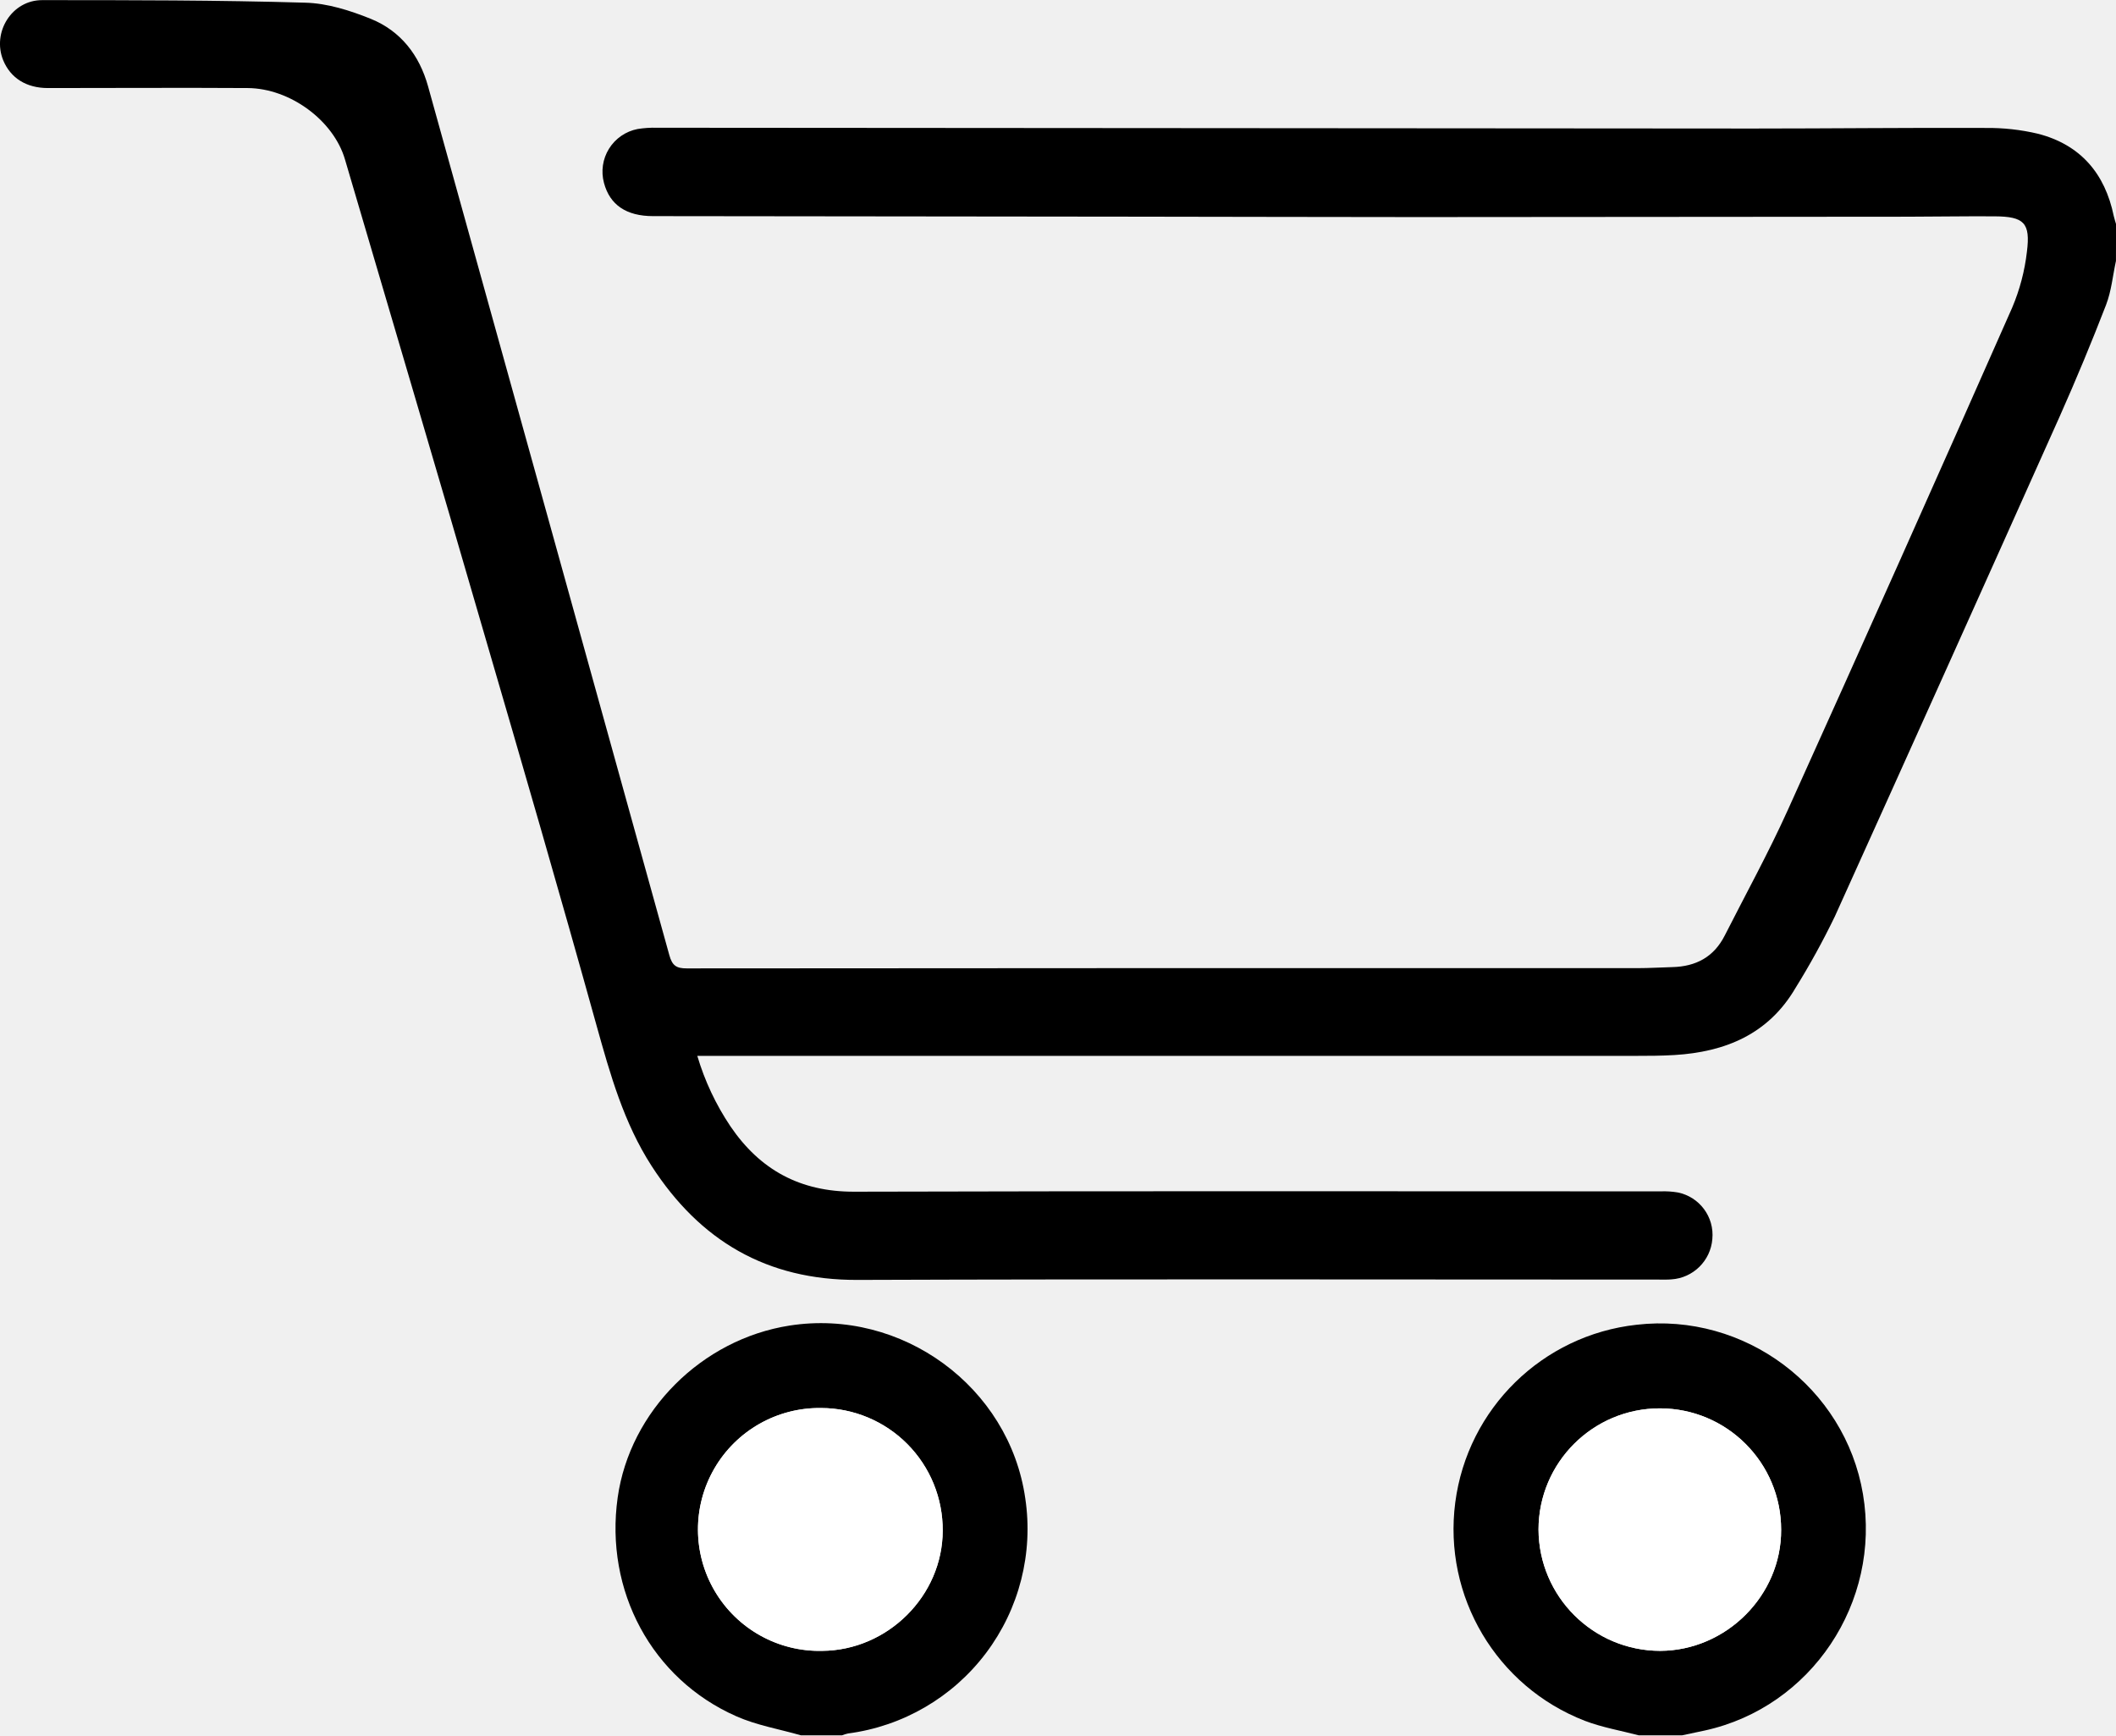
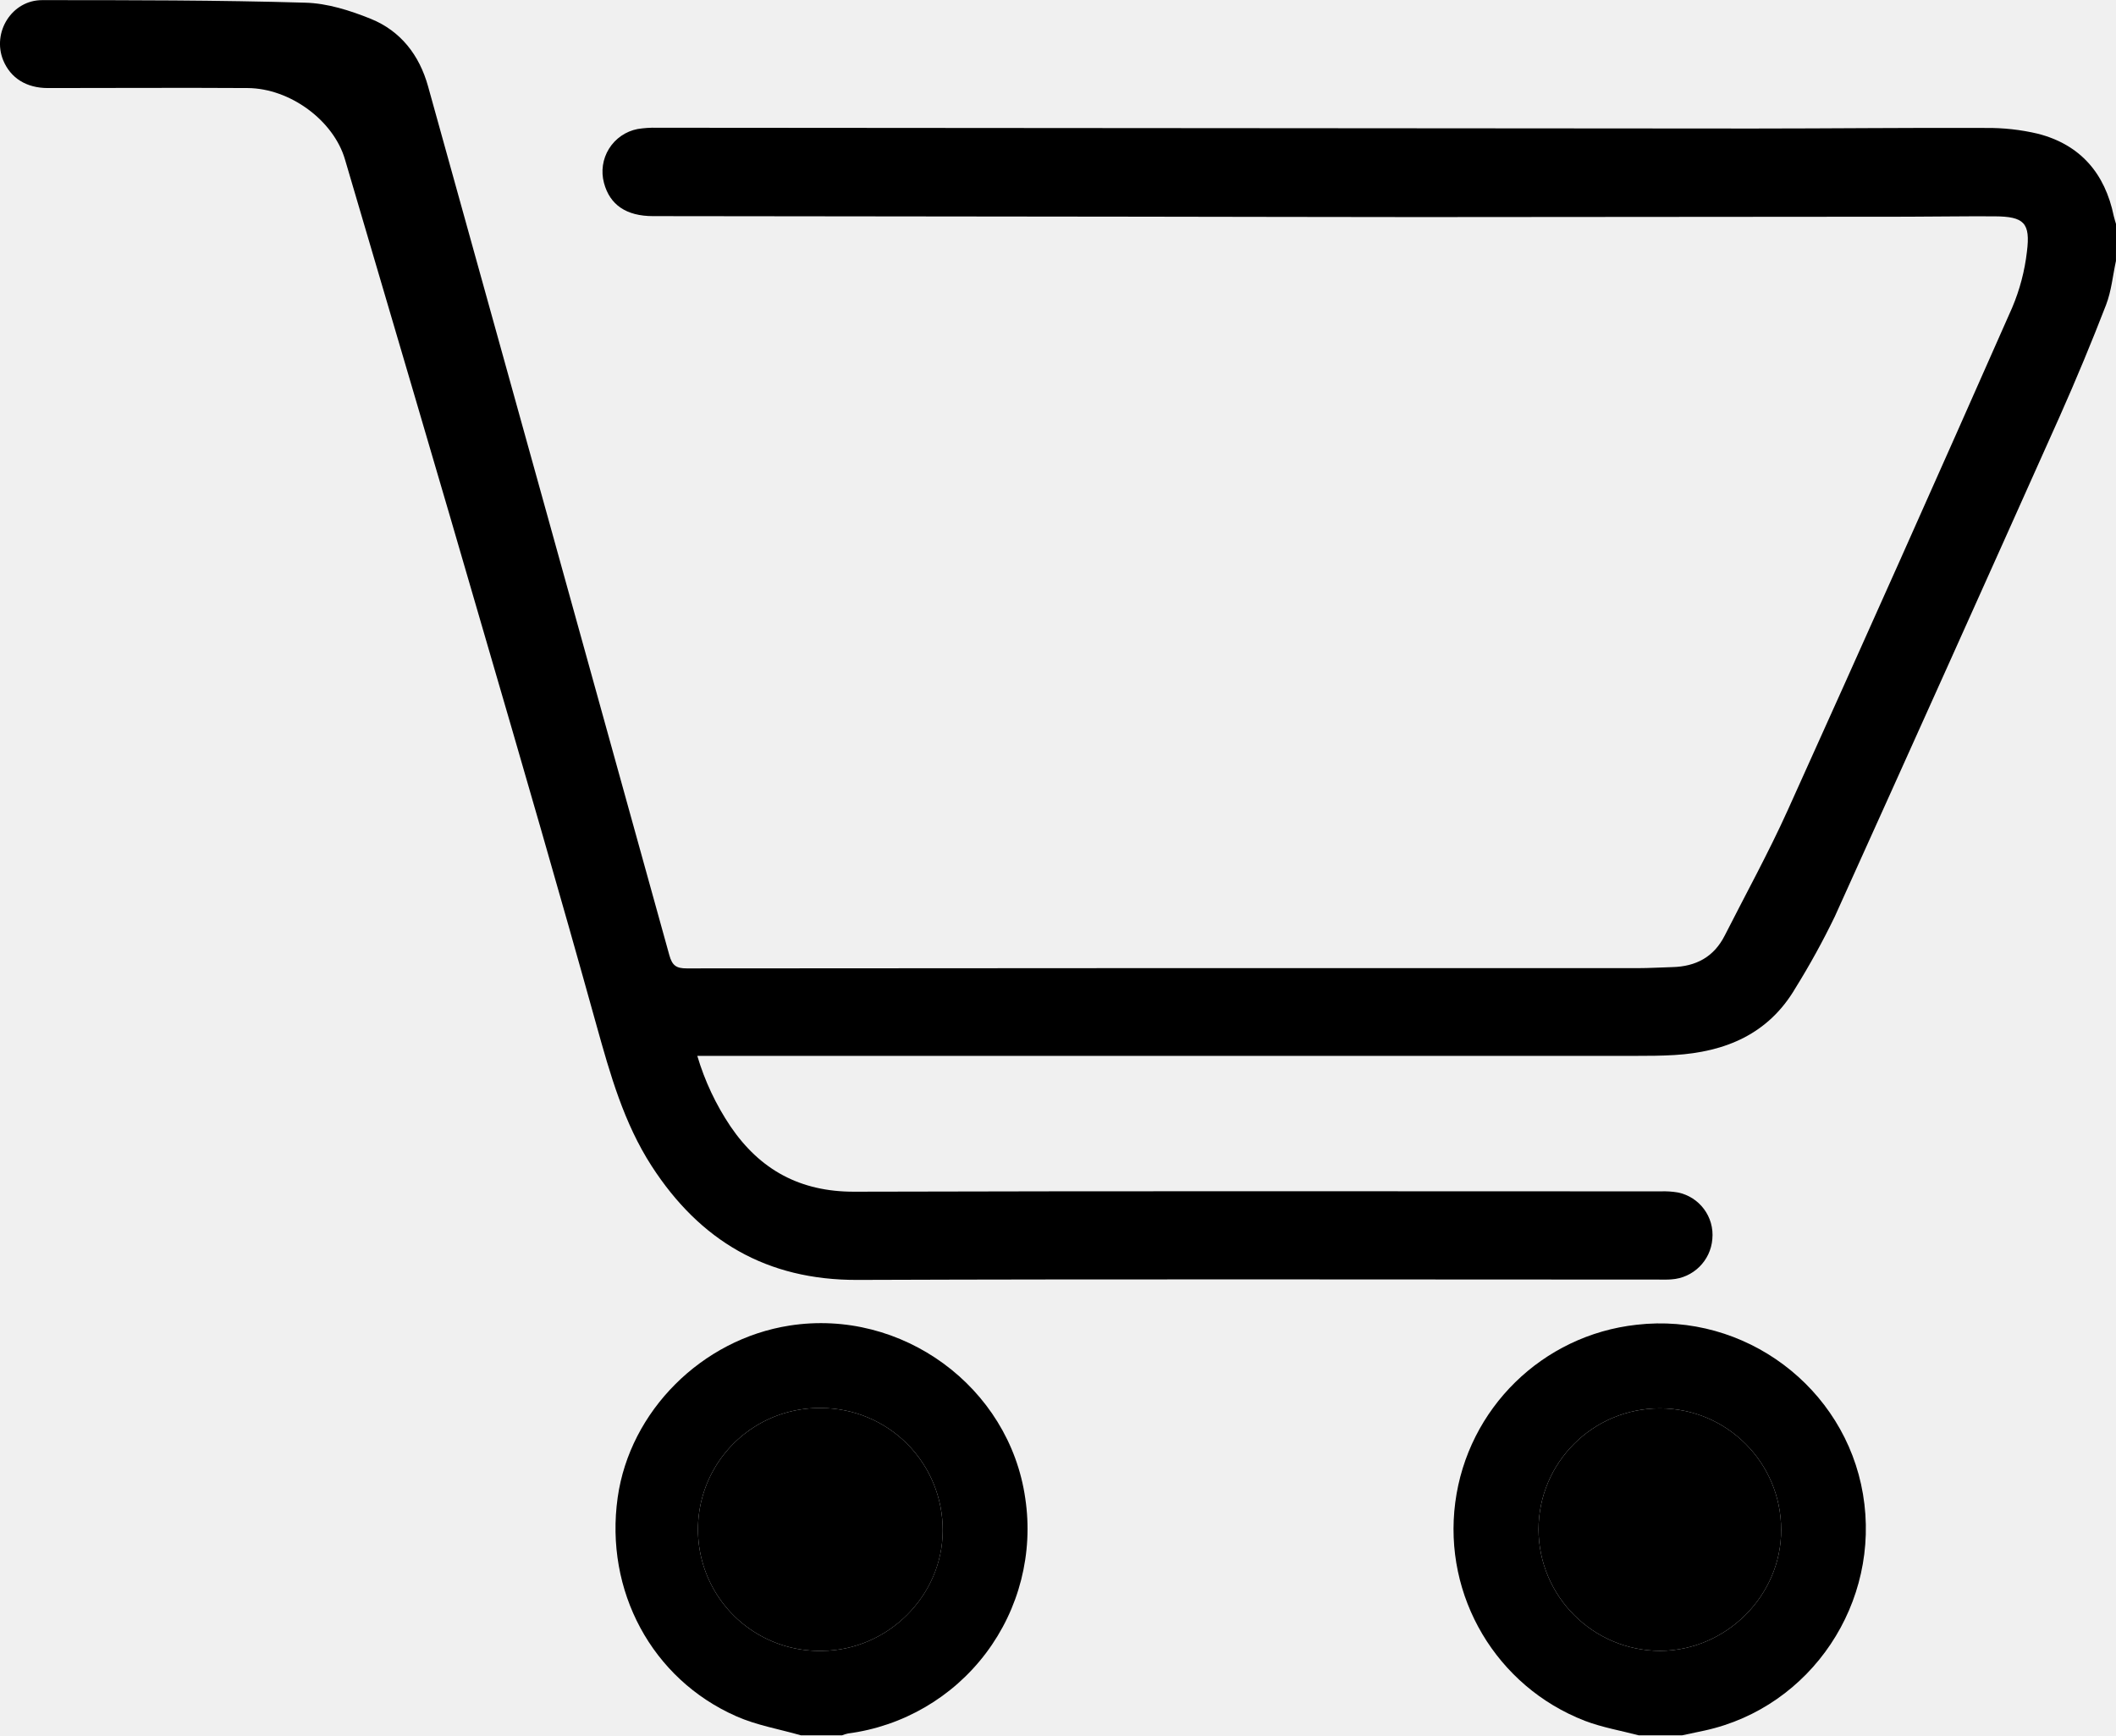
<svg xmlns="http://www.w3.org/2000/svg" id="Слой_1" viewBox="0 0 510.2 418.41">
-   <defs>
-     <style>.cls-1{fill:#fff;}</style>
-   </defs>
  <path d="M552.72,93.5c-.77,3.55-1.1,7.26-2.39,10.61q-5.24,13.55-11.15,26.83-27,60.36-54.24,120.61a187.52,187.52,0,0,1-9.51,17.29c-6.51,11.1-16.9,15.39-29.17,16.13-3.11.19-6.24.2-9.36.2H210.66a62,62,0,0,0,8,17c7.14,10.51,16.82,15.78,29.82,15.75,64.81-.18,129.63-.09,194.44-.08a20.25,20.25,0,0,1,4.13.26,10.44,10.44,0,0,1,8.35,11.25,10.59,10.59,0,0,1-9.85,9.71c-1,.09-2.09.05-3.13.05-64.37,0-128.75-.15-193.13.08-21.91.08-38-9.46-49.64-27.46-6.72-10.41-10-22.12-13.3-33.94-8.74-31.45-17.85-62.8-27-94.14C148.26,145.41,136.94,107.22,125.7,69c-2.74-9.34-13.21-17.12-23.47-17.18-16-.1-32.1,0-48.15,0-5.21,0-9-2.42-10.77-6.68-2.75-6.75,2.06-14.52,9.38-14.52,21.17,0,42.34,0,63.49.62,5.3.14,10.77,1.88,15.75,3.89,7.21,2.92,11.72,8.75,13.81,16.27q29.14,104.75,58.18,209.5c.69,2.49,1.68,3.19,4.2,3.18q114.66-.1,229.31-.06c2.78,0,5.55-.18,8.32-.25,5.67-.14,10-2.41,12.64-7.61,5.07-10,10.53-19.91,15.16-30.16q27.33-60.5,54.14-121.22a48.89,48.89,0,0,0,3.56-13.48c.89-7-.71-8.5-7.75-8.55s-14.05.08-21.08.09q-58.95.06-117.91.09c-22.73,0-45.46-.08-68.19-.1L200,82.7c-6.46,0-10.43-2.71-11.84-8a10.46,10.46,0,0,1,8.09-13,25,25,0,0,1,4.66-.31q132.09.07,264.19.19c18.74,0,37.48-.22,56.22-.14a52.19,52.19,0,0,1,12.6,1.4c10.22,2.63,16.16,9.56,18.27,19.84.14.65.37,1.29.55,1.94Z" transform="translate(-42.53 -30.59)" />
  <path d="M437.67,449c-4.33-1.14-8.81-1.9-13-3.5A49.57,49.57,0,0,1,437.16,350c26.07-3,50.22,15.1,54.56,40.83,4.41,26.13-12.49,51.39-38.13,57-1.83.4-3.67.78-5.51,1.17Zm-24.18-49.62a29.39,29.39,0,0,0,29.34,29.25c15.94-.07,29.24-13.38,29.16-29.19a29.25,29.25,0,1,0-58.5-.06Z" transform="translate(-42.53 -30.59)" />
  <path d="M235.67,449c-5.22-1.5-10.69-2.42-15.61-4.6-20.4-9-31.76-30.29-28.6-52.74,2.94-20.83,20.25-38.15,41.44-41.46,27.06-4.22,53,14.75,56.84,41.67A49.75,49.75,0,0,1,247,448.55a8.76,8.76,0,0,0-1.46.45Zm4.85-78.92a29.28,29.28,0,1,0,.22,58.55c15.84-.11,29.07-13.29,29.09-29A29.38,29.38,0,0,0,240.52,370.08Z" transform="translate(-42.53 -30.59)" />
  <path class="cls-1" d="M413.49,399.38a29.25,29.25,0,1,1,58.5.06c.08,15.81-13.22,29.12-29.16,29.19A29.39,29.39,0,0,1,413.49,399.38Z" transform="translate(-42.53 -30.59)" />
  <path class="cls-1" d="M240.52,370.08a29.38,29.38,0,0,1,29.31,29.55c0,15.71-13.25,28.89-29.09,29a29.28,29.28,0,1,1-.22-58.55Z" transform="translate(-42.53 -30.59)" />
</svg>
